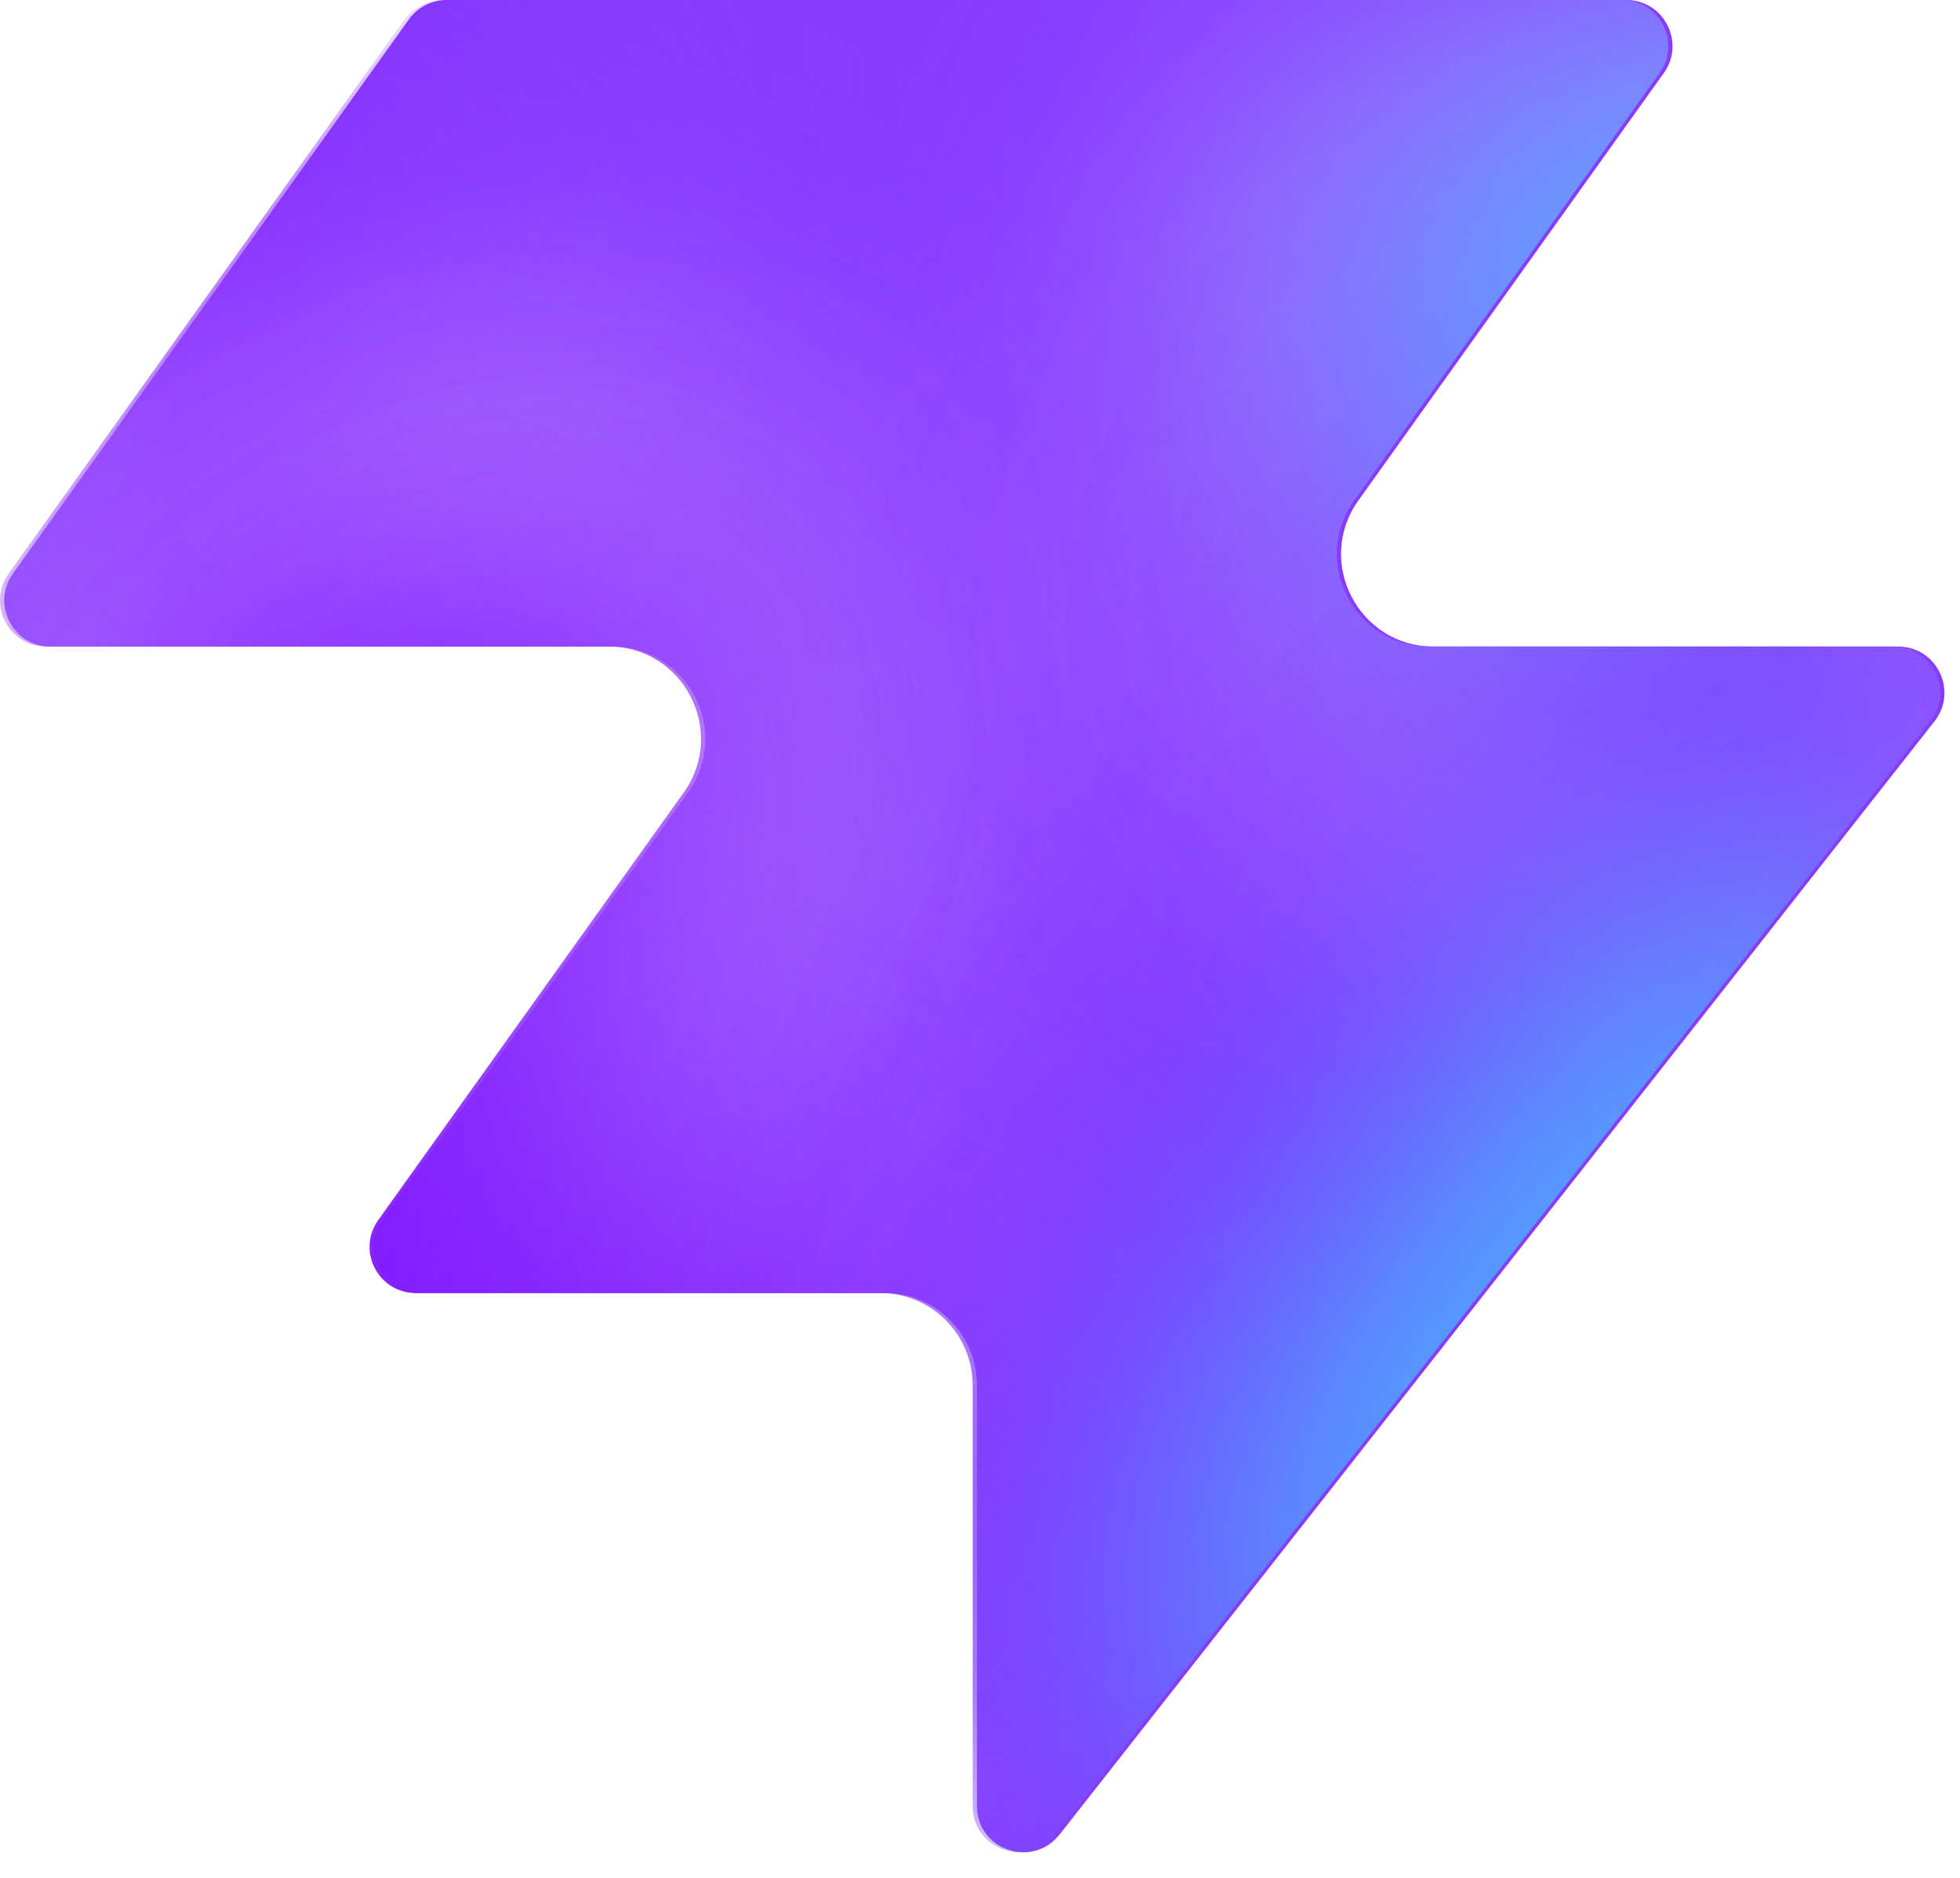
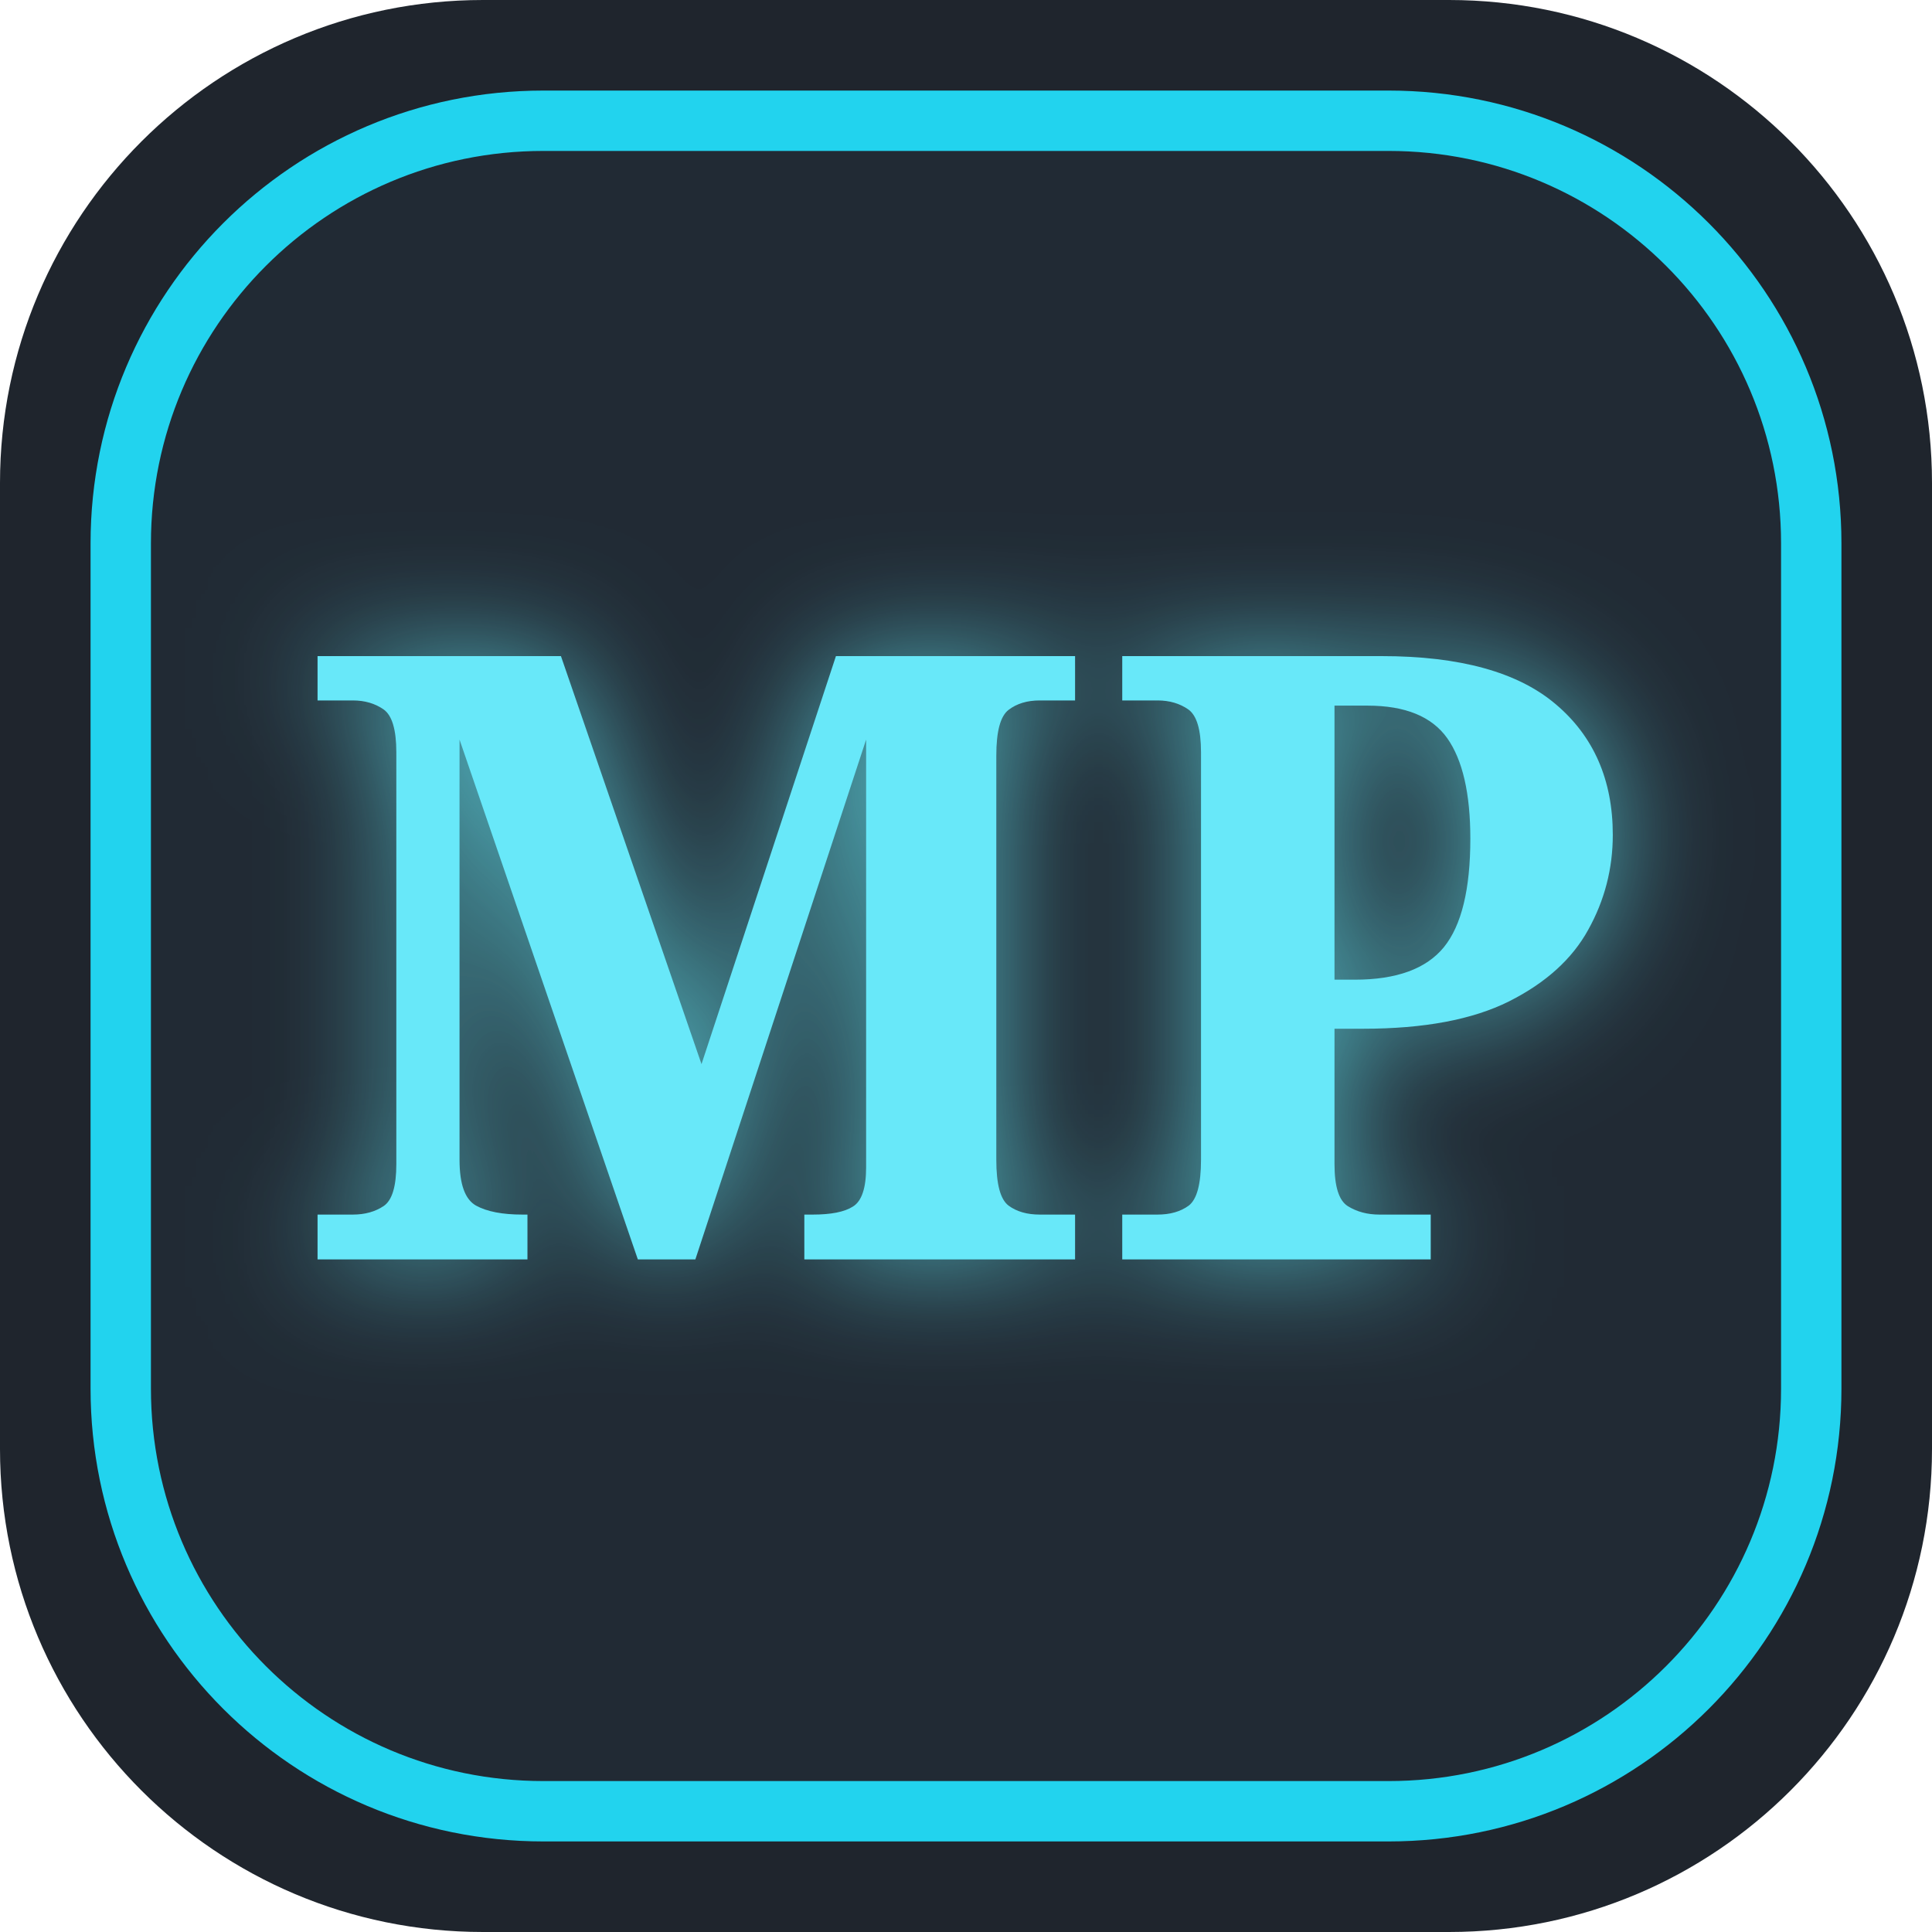
- <svg xmlns="http://www.w3.org/2000/svg" width="48" height="46" fill="none" viewBox="0 0 48 46">
-   <path fill="#863bff" d="M25.946 44.938c-.664.845-2.021.375-2.021-.698V33.937a2.26 2.26 0 0 0-2.262-2.262H10.287c-.92 0-1.456-1.04-.92-1.788l7.48-10.471c1.07-1.497 0-3.578-1.842-3.578H1.237c-.92 0-1.456-1.04-.92-1.788L10.013.474c.214-.297.556-.474.92-.474h28.894c.92 0 1.456 1.04.92 1.788l-7.48 10.471c-1.07 1.498 0 3.579 1.842 3.579h11.377c.943 0 1.473 1.088.89 1.83L25.947 44.94z" style="fill:#863bff;fill:color(display-p3 .525 .23 1);fill-opacity:1" />
-   <mask id="a" width="48" height="46" x="0" y="0" maskUnits="userSpaceOnUse" style="mask-type:alpha">
-     <path fill="#000" d="M25.842 44.938c-.664.844-2.021.375-2.021-.698V33.937a2.26 2.26 0 0 0-2.262-2.262H10.183c-.92 0-1.456-1.04-.92-1.788l7.48-10.471c1.07-1.498 0-3.579-1.842-3.579H1.133c-.92 0-1.456-1.04-.92-1.787L9.91.473c.214-.297.556-.474.92-.474h28.894c.92 0 1.456 1.04.92 1.788l-7.48 10.471c-1.07 1.498 0 3.578 1.842 3.578h11.377c.943 0 1.473 1.088.89 1.832L25.843 44.94z" style="fill:#000;fill-opacity:1" />
-   </mask>
-   <g mask="url(#a)">
-     <g filter="url(#b)">
-       <ellipse cx="5.508" cy="14.704" fill="#ede6ff" rx="5.508" ry="14.704" style="fill:#ede6ff;fill:color(display-p3 .927 .903 1);fill-opacity:1" transform="matrix(.00324 1 1 -.00324 -4.47 31.516)" />
-     </g>
-     <g filter="url(#c)">
-       <ellipse cx="10.399" cy="29.851" fill="#ede6ff" rx="10.399" ry="29.851" style="fill:#ede6ff;fill:color(display-p3 .927 .903 1);fill-opacity:1" transform="matrix(.00324 1 1 -.00324 -39.328 7.883)" />
-     </g>
-     <g filter="url(#d)">
-       <ellipse cx="5.508" cy="30.487" fill="#7e14ff" rx="5.508" ry="30.487" style="fill:#7e14ff;fill:color(display-p3 .492 .077 1);fill-opacity:1" transform="rotate(89.814 -25.913 -14.639)scale(1 -1)" />
-     </g>
-     <g filter="url(#e)">
-       <ellipse cx="5.508" cy="30.599" fill="#7e14ff" rx="5.508" ry="30.599" style="fill:#7e14ff;fill:color(display-p3 .492 .077 1);fill-opacity:1" transform="rotate(89.814 -32.644 -3.334)scale(1 -1)" />
-     </g>
-     <g filter="url(#f)">
-       <ellipse cx="5.508" cy="30.599" fill="#7e14ff" rx="5.508" ry="30.599" style="fill:#7e14ff;fill:color(display-p3 .492 .077 1);fill-opacity:1" transform="matrix(.00324 1 1 -.00324 -34.34 30.47)" />
-     </g>
-     <g filter="url(#g)">
-       <ellipse cx="14.072" cy="22.078" fill="#ede6ff" rx="14.072" ry="22.078" style="fill:#ede6ff;fill:color(display-p3 .927 .903 1);fill-opacity:1" transform="rotate(93.35 24.506 48.493)scale(-1 1)" />
-     </g>
-     <g filter="url(#h)">
-       <ellipse cx="3.47" cy="21.501" fill="#7e14ff" rx="3.47" ry="21.501" style="fill:#7e14ff;fill:color(display-p3 .492 .077 1);fill-opacity:1" transform="rotate(89.009 28.708 47.59)scale(-1 1)" />
-     </g>
-     <g filter="url(#i)">
-       <ellipse cx="3.47" cy="21.501" fill="#7e14ff" rx="3.47" ry="21.501" style="fill:#7e14ff;fill:color(display-p3 .492 .077 1);fill-opacity:1" transform="rotate(89.009 28.708 47.59)scale(-1 1)" />
-     </g>
-     <g filter="url(#j)">
-       <ellipse cx=".387" cy="8.972" fill="#7e14ff" rx="4.407" ry="29.108" style="fill:#7e14ff;fill:color(display-p3 .492 .077 1);fill-opacity:1" transform="rotate(39.51 .387 8.972)" />
-     </g>
-     <g filter="url(#k)">
-       <ellipse cx="47.523" cy="-6.092" fill="#7e14ff" rx="4.407" ry="29.108" style="fill:#7e14ff;fill:color(display-p3 .492 .077 1);fill-opacity:1" transform="rotate(37.892 47.523 -6.092)" />
-     </g>
-     <g filter="url(#l)">
-       <ellipse cx="41.412" cy="6.333" fill="#47bfff" rx="5.971" ry="9.665" style="fill:#47bfff;fill:color(display-p3 .28 .748 1);fill-opacity:1" transform="rotate(37.892 41.412 6.333)" />
-     </g>
-     <g filter="url(#m)">
-       <ellipse cx="-1.879" cy="38.332" fill="#7e14ff" rx="4.407" ry="29.108" style="fill:#7e14ff;fill:color(display-p3 .492 .077 1);fill-opacity:1" transform="rotate(37.892 -1.88 38.332)" />
-     </g>
-     <g filter="url(#n)">
-       <ellipse cx="-1.879" cy="38.332" fill="#7e14ff" rx="4.407" ry="29.108" style="fill:#7e14ff;fill:color(display-p3 .492 .077 1);fill-opacity:1" transform="rotate(37.892 -1.88 38.332)" />
-     </g>
-     <g filter="url(#o)">
-       <ellipse cx="35.651" cy="29.907" fill="#7e14ff" rx="4.407" ry="29.108" style="fill:#7e14ff;fill:color(display-p3 .492 .077 1);fill-opacity:1" transform="rotate(37.892 35.651 29.907)" />
-     </g>
-     <g filter="url(#p)">
-       <ellipse cx="38.418" cy="32.4" fill="#47bfff" rx="5.971" ry="15.297" style="fill:#47bfff;fill:color(display-p3 .28 .748 1);fill-opacity:1" transform="rotate(37.892 38.418 32.4)" />
-     </g>
-   </g>
+ <svg xmlns="http://www.w3.org/2000/svg" width="64" height="64" viewBox="0 0 64 64" role="img" aria-label="MP">
+   <rect width="64" height="64" rx="16" fill="#1f252d" />
+   <rect x="4" y="4" width="56" height="56" rx="14" fill="#212a34" stroke="#22d3ee" stroke-width="2" />
  <defs>
-     <filter id="b" width="60.045" height="41.654" x="-19.77" y="16.149" color-interpolation-filters="sRGB" filterUnits="userSpaceOnUse">
-       <feFlood flood-opacity="0" result="BackgroundImageFix" />
-       <feBlend in="SourceGraphic" in2="BackgroundImageFix" result="shape" />
-       <feGaussianBlur result="effect1_foregroundBlur_2002_17158" stdDeviation="7.659" />
-     </filter>
-     <filter id="c" width="90.34" height="51.437" x="-54.613" y="-7.533" color-interpolation-filters="sRGB" filterUnits="userSpaceOnUse">
-       <feFlood flood-opacity="0" result="BackgroundImageFix" />
-       <feBlend in="SourceGraphic" in2="BackgroundImageFix" result="shape" />
-       <feGaussianBlur result="effect1_foregroundBlur_2002_17158" stdDeviation="7.659" />
-     </filter>
-     <filter id="d" width="79.355" height="29.4" x="-49.64" y="2.03" color-interpolation-filters="sRGB" filterUnits="userSpaceOnUse">
-       <feFlood flood-opacity="0" result="BackgroundImageFix" />
-       <feBlend in="SourceGraphic" in2="BackgroundImageFix" result="shape" />
-       <feGaussianBlur result="effect1_foregroundBlur_2002_17158" stdDeviation="4.596" />
-     </filter>
-     <filter id="e" width="79.579" height="29.4" x="-45.045" y="20.029" color-interpolation-filters="sRGB" filterUnits="userSpaceOnUse">
-       <feFlood flood-opacity="0" result="BackgroundImageFix" />
-       <feBlend in="SourceGraphic" in2="BackgroundImageFix" result="shape" />
-       <feGaussianBlur result="effect1_foregroundBlur_2002_17158" stdDeviation="4.596" />
-     </filter>
-     <filter id="f" width="79.579" height="29.4" x="-43.513" y="21.178" color-interpolation-filters="sRGB" filterUnits="userSpaceOnUse">
-       <feFlood flood-opacity="0" result="BackgroundImageFix" />
-       <feBlend in="SourceGraphic" in2="BackgroundImageFix" result="shape" />
-       <feGaussianBlur result="effect1_foregroundBlur_2002_17158" stdDeviation="4.596" />
-     </filter>
-     <filter id="g" width="74.749" height="58.852" x="15.756" y="-17.901" color-interpolation-filters="sRGB" filterUnits="userSpaceOnUse">
-       <feFlood flood-opacity="0" result="BackgroundImageFix" />
-       <feBlend in="SourceGraphic" in2="BackgroundImageFix" result="shape" />
-       <feGaussianBlur result="effect1_foregroundBlur_2002_17158" stdDeviation="7.659" />
-     </filter>
-     <filter id="h" width="61.377" height="25.362" x="23.548" y="2.284" color-interpolation-filters="sRGB" filterUnits="userSpaceOnUse">
-       <feFlood flood-opacity="0" result="BackgroundImageFix" />
-       <feBlend in="SourceGraphic" in2="BackgroundImageFix" result="shape" />
-       <feGaussianBlur result="effect1_foregroundBlur_2002_17158" stdDeviation="4.596" />
-     </filter>
-     <filter id="i" width="61.377" height="25.362" x="23.548" y="2.284" color-interpolation-filters="sRGB" filterUnits="userSpaceOnUse">
-       <feFlood flood-opacity="0" result="BackgroundImageFix" />
-       <feBlend in="SourceGraphic" in2="BackgroundImageFix" result="shape" />
-       <feGaussianBlur result="effect1_foregroundBlur_2002_17158" stdDeviation="4.596" />
-     </filter>
-     <filter id="j" width="56.045" height="63.649" x="-27.636" y="-22.853" color-interpolation-filters="sRGB" filterUnits="userSpaceOnUse">
-       <feFlood flood-opacity="0" result="BackgroundImageFix" />
-       <feBlend in="SourceGraphic" in2="BackgroundImageFix" result="shape" />
-       <feGaussianBlur result="effect1_foregroundBlur_2002_17158" stdDeviation="4.596" />
-     </filter>
-     <filter id="k" width="54.814" height="64.646" x="20.116" y="-38.415" color-interpolation-filters="sRGB" filterUnits="userSpaceOnUse">
-       <feFlood flood-opacity="0" result="BackgroundImageFix" />
-       <feBlend in="SourceGraphic" in2="BackgroundImageFix" result="shape" />
-       <feGaussianBlur result="effect1_foregroundBlur_2002_17158" stdDeviation="4.596" />
-     </filter>
-     <filter id="l" width="33.541" height="35.313" x="24.641" y="-11.323" color-interpolation-filters="sRGB" filterUnits="userSpaceOnUse">
-       <feFlood flood-opacity="0" result="BackgroundImageFix" />
-       <feBlend in="SourceGraphic" in2="BackgroundImageFix" result="shape" />
-       <feGaussianBlur result="effect1_foregroundBlur_2002_17158" stdDeviation="4.596" />
-     </filter>
-     <filter id="m" width="54.814" height="64.646" x="-29.286" y="6.009" color-interpolation-filters="sRGB" filterUnits="userSpaceOnUse">
-       <feFlood flood-opacity="0" result="BackgroundImageFix" />
-       <feBlend in="SourceGraphic" in2="BackgroundImageFix" result="shape" />
-       <feGaussianBlur result="effect1_foregroundBlur_2002_17158" stdDeviation="4.596" />
-     </filter>
-     <filter id="n" width="54.814" height="64.646" x="-29.286" y="6.009" color-interpolation-filters="sRGB" filterUnits="userSpaceOnUse">
-       <feFlood flood-opacity="0" result="BackgroundImageFix" />
-       <feBlend in="SourceGraphic" in2="BackgroundImageFix" result="shape" />
-       <feGaussianBlur result="effect1_foregroundBlur_2002_17158" stdDeviation="4.596" />
-     </filter>
-     <filter id="o" width="54.814" height="64.646" x="8.244" y="-2.416" color-interpolation-filters="sRGB" filterUnits="userSpaceOnUse">
-       <feFlood flood-opacity="0" result="BackgroundImageFix" />
-       <feBlend in="SourceGraphic" in2="BackgroundImageFix" result="shape" />
-       <feGaussianBlur result="effect1_foregroundBlur_2002_17158" stdDeviation="4.596" />
-     </filter>
-     <filter id="p" width="39.409" height="43.623" x="18.713" y="10.588" color-interpolation-filters="sRGB" filterUnits="userSpaceOnUse">
-       <feFlood flood-opacity="0" result="BackgroundImageFix" />
-       <feBlend in="SourceGraphic" in2="BackgroundImageFix" result="shape" />
-       <feGaussianBlur result="effect1_foregroundBlur_2002_17158" stdDeviation="4.596" />
+     <filter id="glow" x="-50%" y="-50%" width="200%" height="200%">
+       <feGaussianBlur in="SourceGraphic" stdDeviation="2" result="blur" />
+       <feColorMatrix in="blur" type="matrix" values="0 0 0 0 0.13  0 0 0 0 0.83  0 0 0 0 0.93  0 0 0 0.7 0" result="glow" />
+       <feMerge>
+         <feMergeNode in="glow" />
+         <feMergeNode in="SourceGraphic" />
+       </feMerge>
    </filter>
  </defs>
+   <text x="50%" y="50%" text-anchor="middle" dominant-baseline="middle" font-family="Zilla Slab, serif" font-size="28" font-weight="700" fill="#67e8f9" filter="url(#glow)">
+ 		MP
+ 	</text>
</svg>
